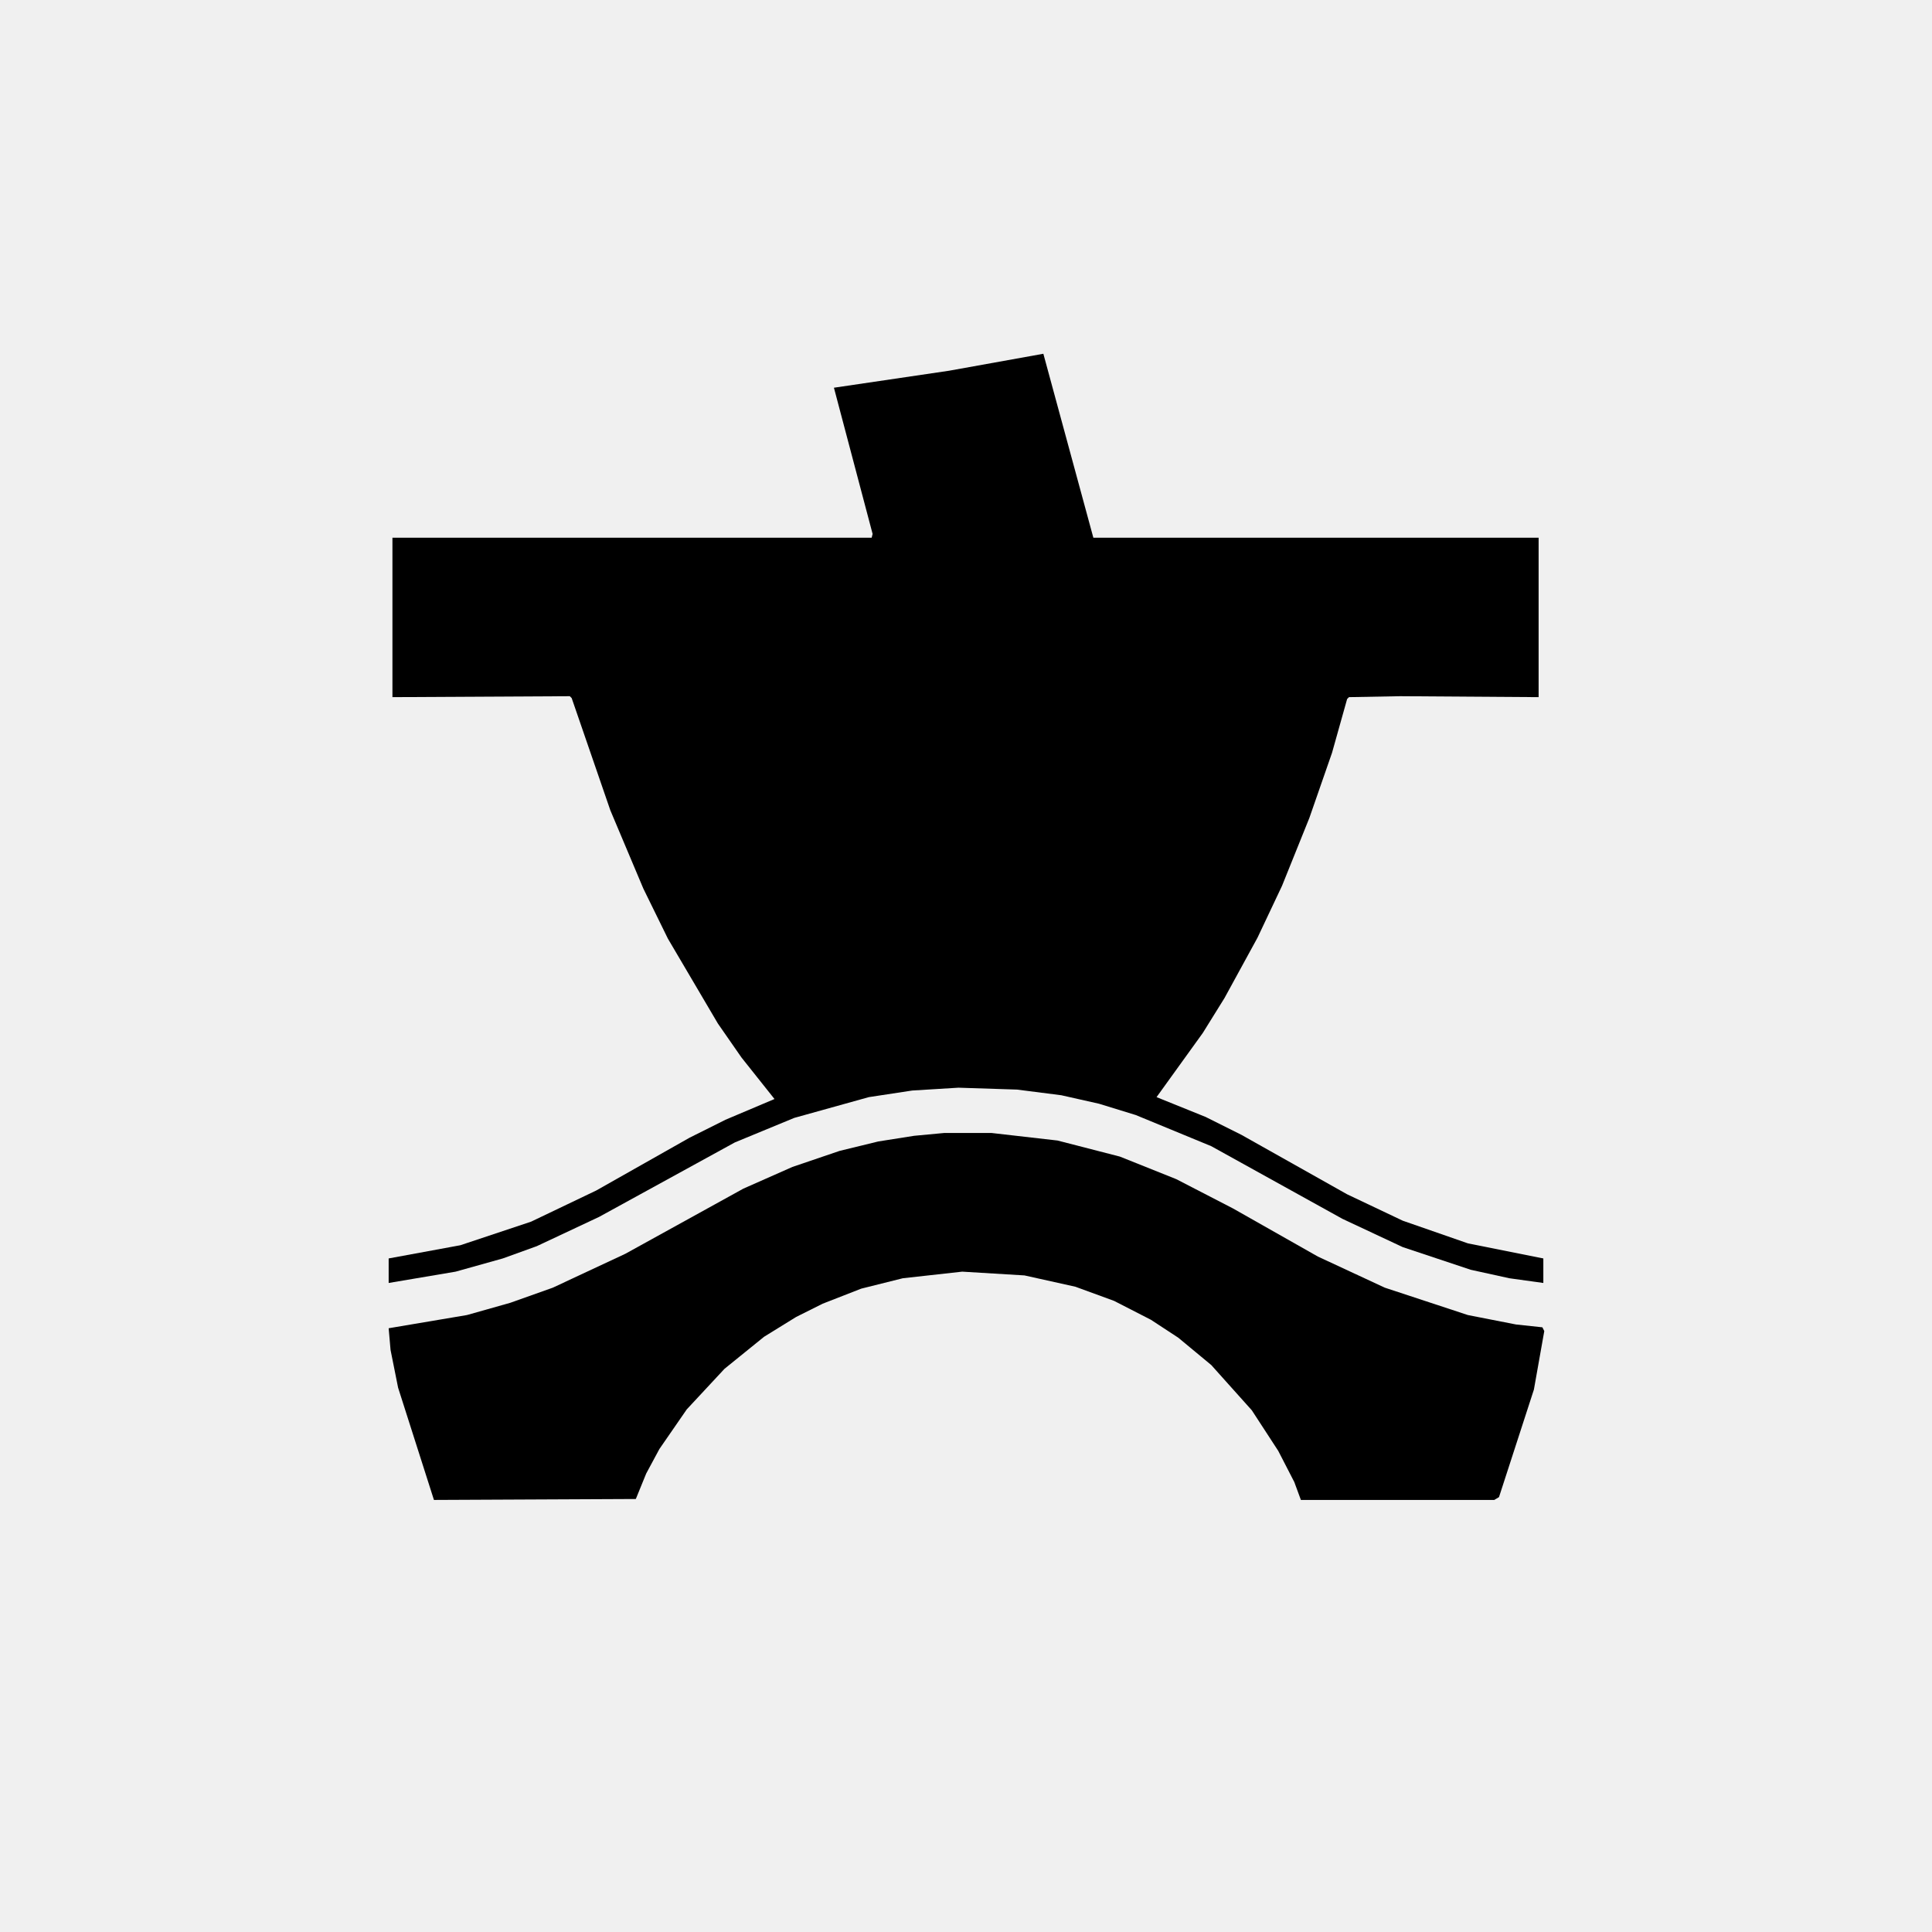
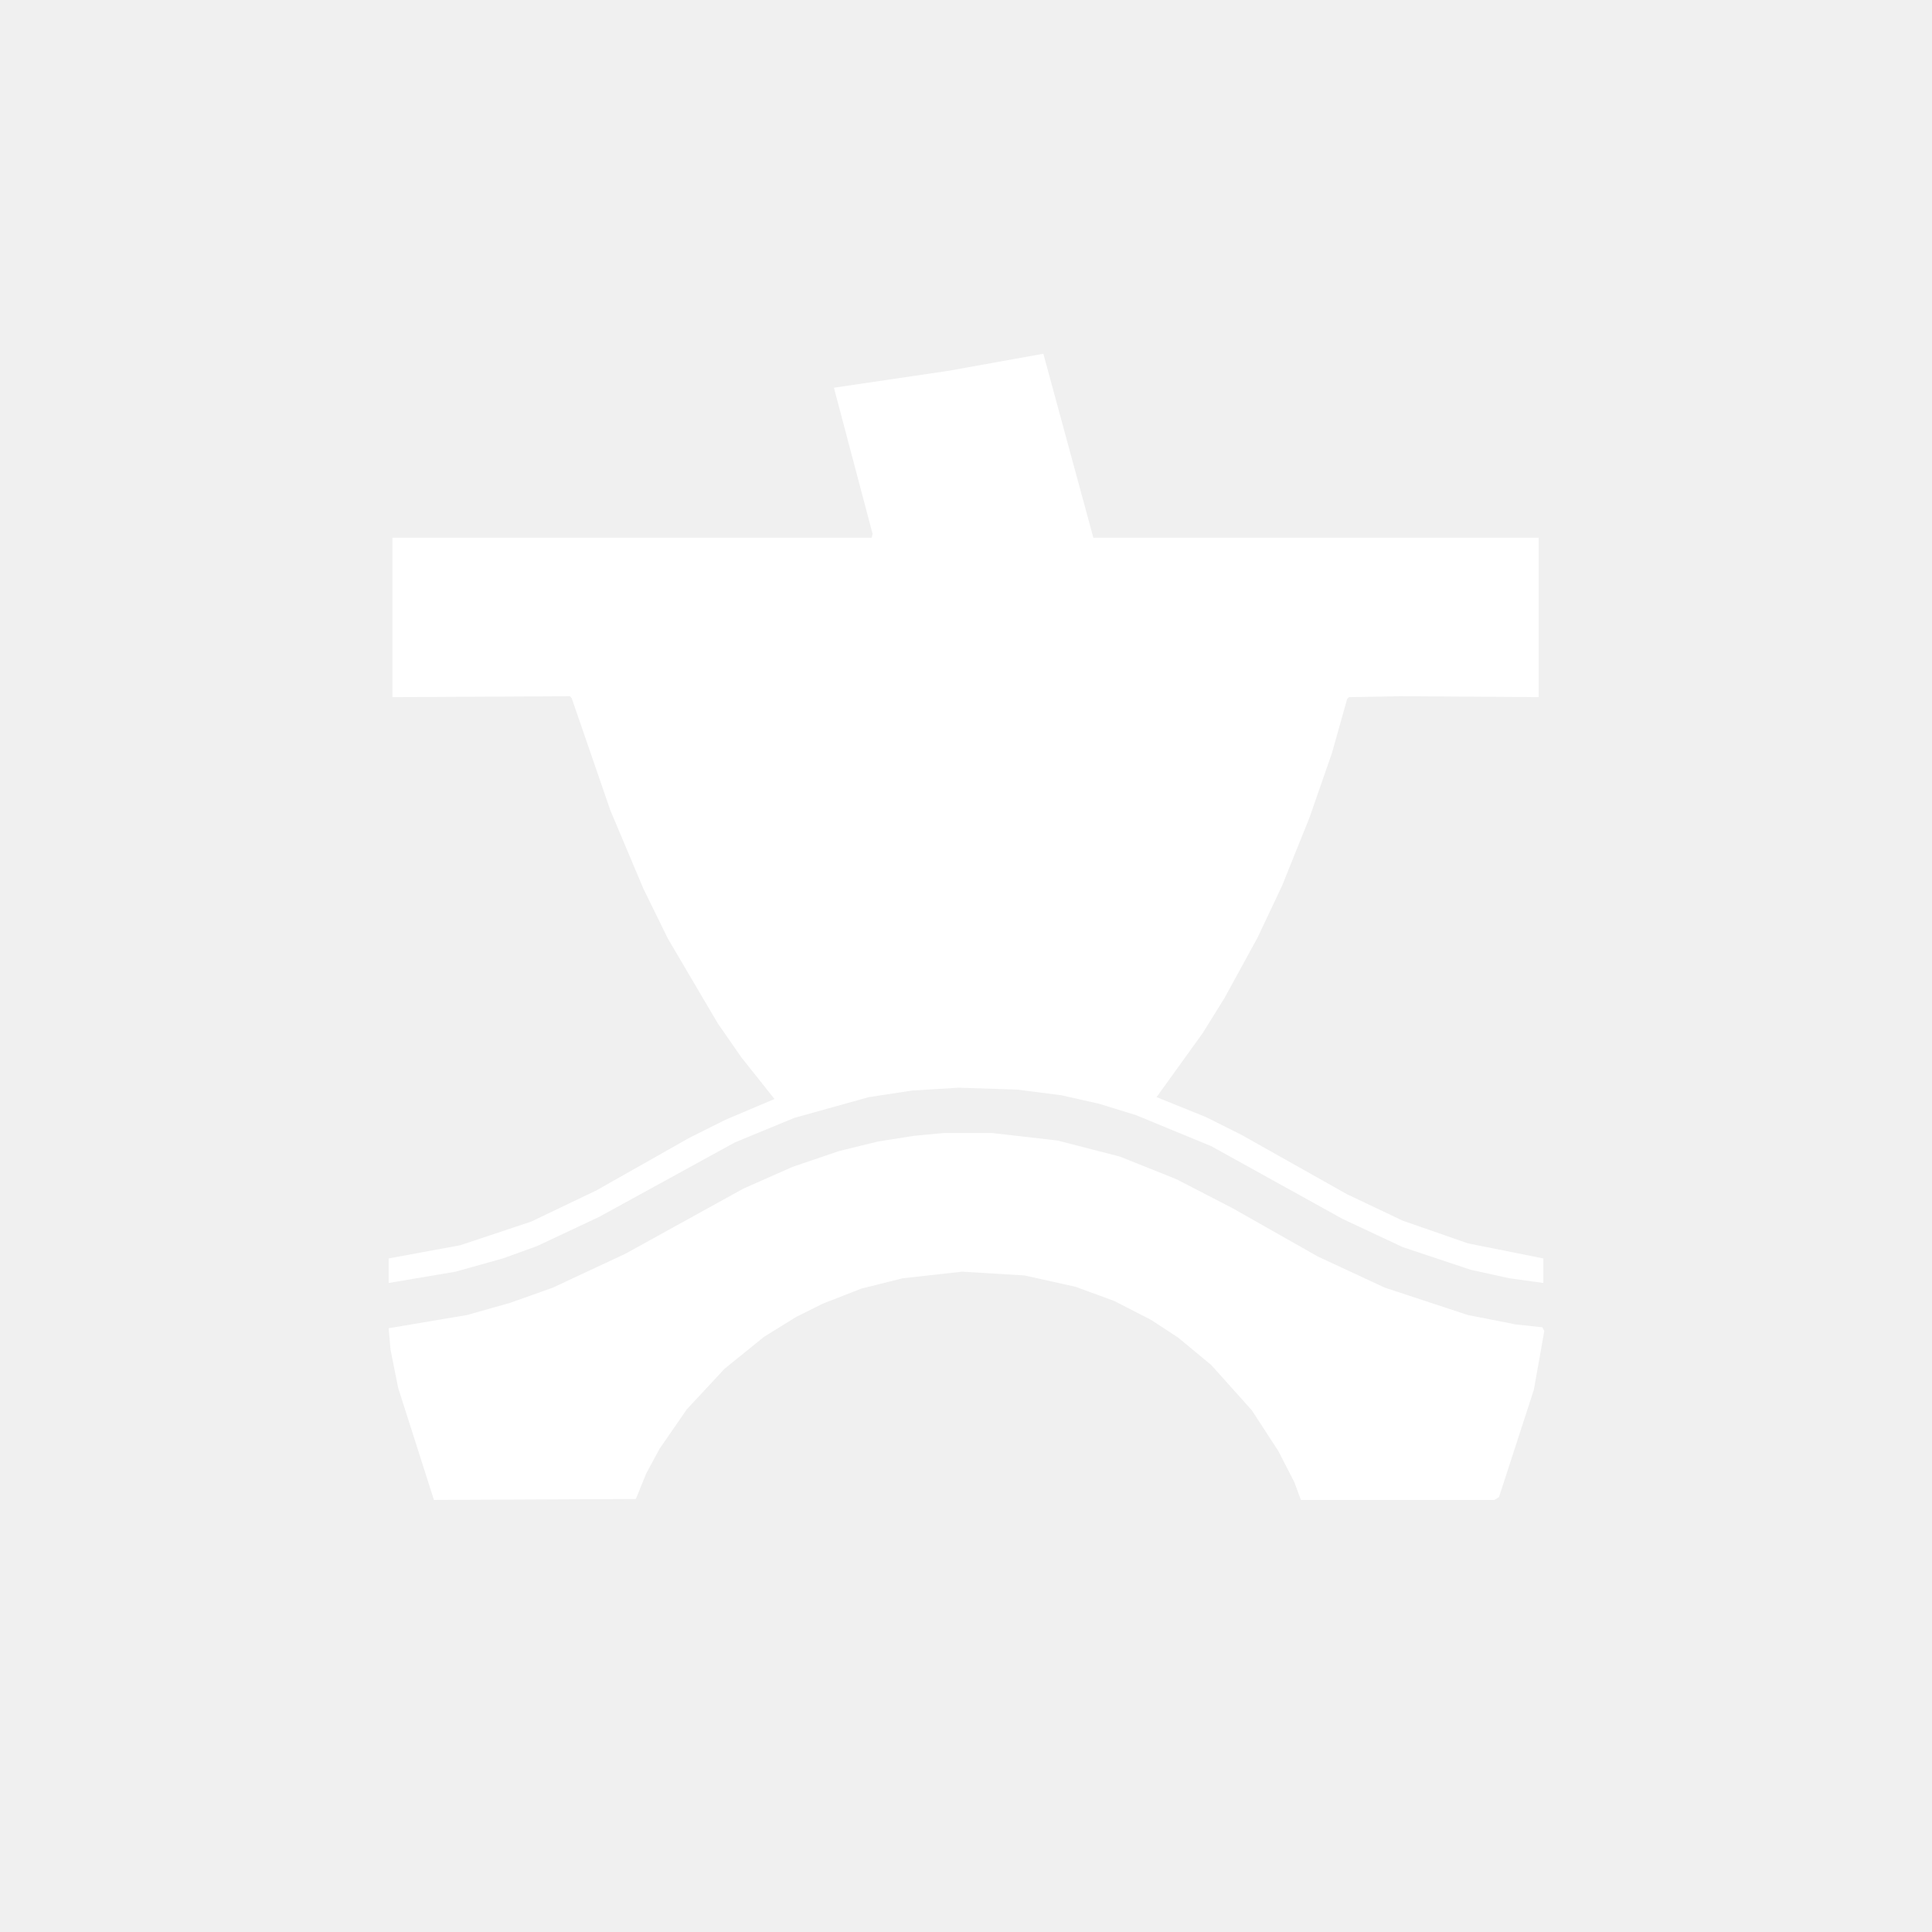
<svg xmlns="http://www.w3.org/2000/svg" baseProfile="full" height="2048" version="1.1" viewBox="0 0 2048 2048" width="2048">
  <defs />
-   <path d="M 412,1408 L 414,1431 L 422,1471 L 460,1590 L 674,1589 L 685,1562 L 699,1536 L 728,1494 L 768,1451 L 810,1417 L 844,1396 L 872,1382 L 913,1366 L 957,1355 L 1020,1348 L 1086,1352 L 1140,1364 L 1181,1379 L 1220,1399 L 1249,1418 L 1284,1447 L 1327,1495 L 1355,1538 L 1372,1571 L 1379,1590 L 1584,1590 L 1589,1587 L 1626,1473 L 1637,1411 L 1635,1407 L 1607,1404 L 1556,1394 L 1468,1365 L 1397,1332 L 1307,1281 L 1247,1250 L 1187,1226 L 1121,1209 L 1051,1201 L 1001,1201 L 969,1204 L 931,1210 L 890,1220 L 840,1237 L 788,1260 L 663,1329 L 586,1365 L 541,1381 L 495,1394 Z" fill="currentColor" stroke="none" />
-   <path d="M 1631,570 L 1159,570 L 1106,375 L 1006,393 L 884,411 L 925,566 L 924,570 L 416,570 L 416,739 L 604,738 L 606,740 L 647,859 L 682,942 L 708,995 L 761,1085 L 786,1121 L 821,1165 L 769,1187 L 731,1206 L 632,1262 L 563,1295 L 488,1320 L 412,1334 L 412,1360 L 483,1348 L 533,1334 L 569,1321 L 635,1290 L 779,1211 L 842,1185 L 921,1163 L 967,1156 L 1016,1153 L 1078,1155 L 1125,1161 L 1165,1170 L 1204,1182 L 1284,1215 L 1423,1292 L 1487,1322 L 1559,1346 L 1600,1355 L 1636,1360 L 1636,1334 L 1556,1318 L 1487,1294 L 1428,1266 L 1316,1203 L 1278,1184 L 1226,1163 L 1275,1095 L 1298,1058 L 1333,994 L 1359,939 L 1388,867 L 1412,798 L 1428,741 L 1430,739 L 1484,738 L 1631,739 Z" fill="currentColor" stroke="none" />
+   <path d="M 412,1408 L 414,1431 L 422,1471 L 460,1590 L 674,1589 L 685,1562 L 699,1536 L 728,1494 L 768,1451 L 810,1417 L 844,1396 L 872,1382 L 913,1366 L 957,1355 L 1020,1348 L 1086,1352 L 1140,1364 L 1181,1379 L 1220,1399 L 1249,1418 L 1284,1447 L 1327,1495 L 1355,1538 L 1372,1571 L 1379,1590 L 1584,1590 L 1589,1587 L 1626,1473 L 1637,1411 L 1635,1407 L 1607,1404 L 1556,1394 L 1468,1365 L 1397,1332 L 1307,1281 L 1247,1250 L 1187,1226 L 1121,1209 L 1051,1201 L 1001,1201 L 969,1204 L 931,1210 L 890,1220 L 840,1237 L 788,1260 L 663,1329 L 586,1365 L 541,1381 L 495,1394 Z" fill="#FFFFFF" stroke="none" />
+   <path d="M 1631,570 L 1159,570 L 1106,375 L 1006,393 L 884,411 L 925,566 L 924,570 L 416,570 L 416,739 L 604,738 L 606,740 L 647,859 L 682,942 L 708,995 L 761,1085 L 786,1121 L 821,1165 L 769,1187 L 731,1206 L 632,1262 L 563,1295 L 488,1320 L 412,1334 L 412,1360 L 483,1348 L 533,1334 L 569,1321 L 635,1290 L 779,1211 L 842,1185 L 921,1163 L 967,1156 L 1016,1153 L 1078,1155 L 1125,1161 L 1165,1170 L 1204,1182 L 1284,1215 L 1423,1292 L 1487,1322 L 1559,1346 L 1600,1355 L 1636,1360 L 1636,1334 L 1556,1318 L 1487,1294 L 1428,1266 L 1316,1203 L 1278,1184 L 1226,1163 L 1275,1095 L 1298,1058 L 1333,994 L 1359,939 L 1388,867 L 1412,798 L 1428,741 L 1430,739 L 1484,738 L 1631,739 Z" fill="#FFFFFF" stroke="none" />
  <path d="M 815,739 L 1105,738 L 1219,740 L 1184,847 L 1163,896 L 1140,942 L 1089,1025 L 1061,1063 L 1023,1108 L 1020,1107 L 963,1039 L 936,1002 L 899,943 L 877,902 L 846,832 L 830,789 Z" fill="transparent" stroke="none" />
</svg>
